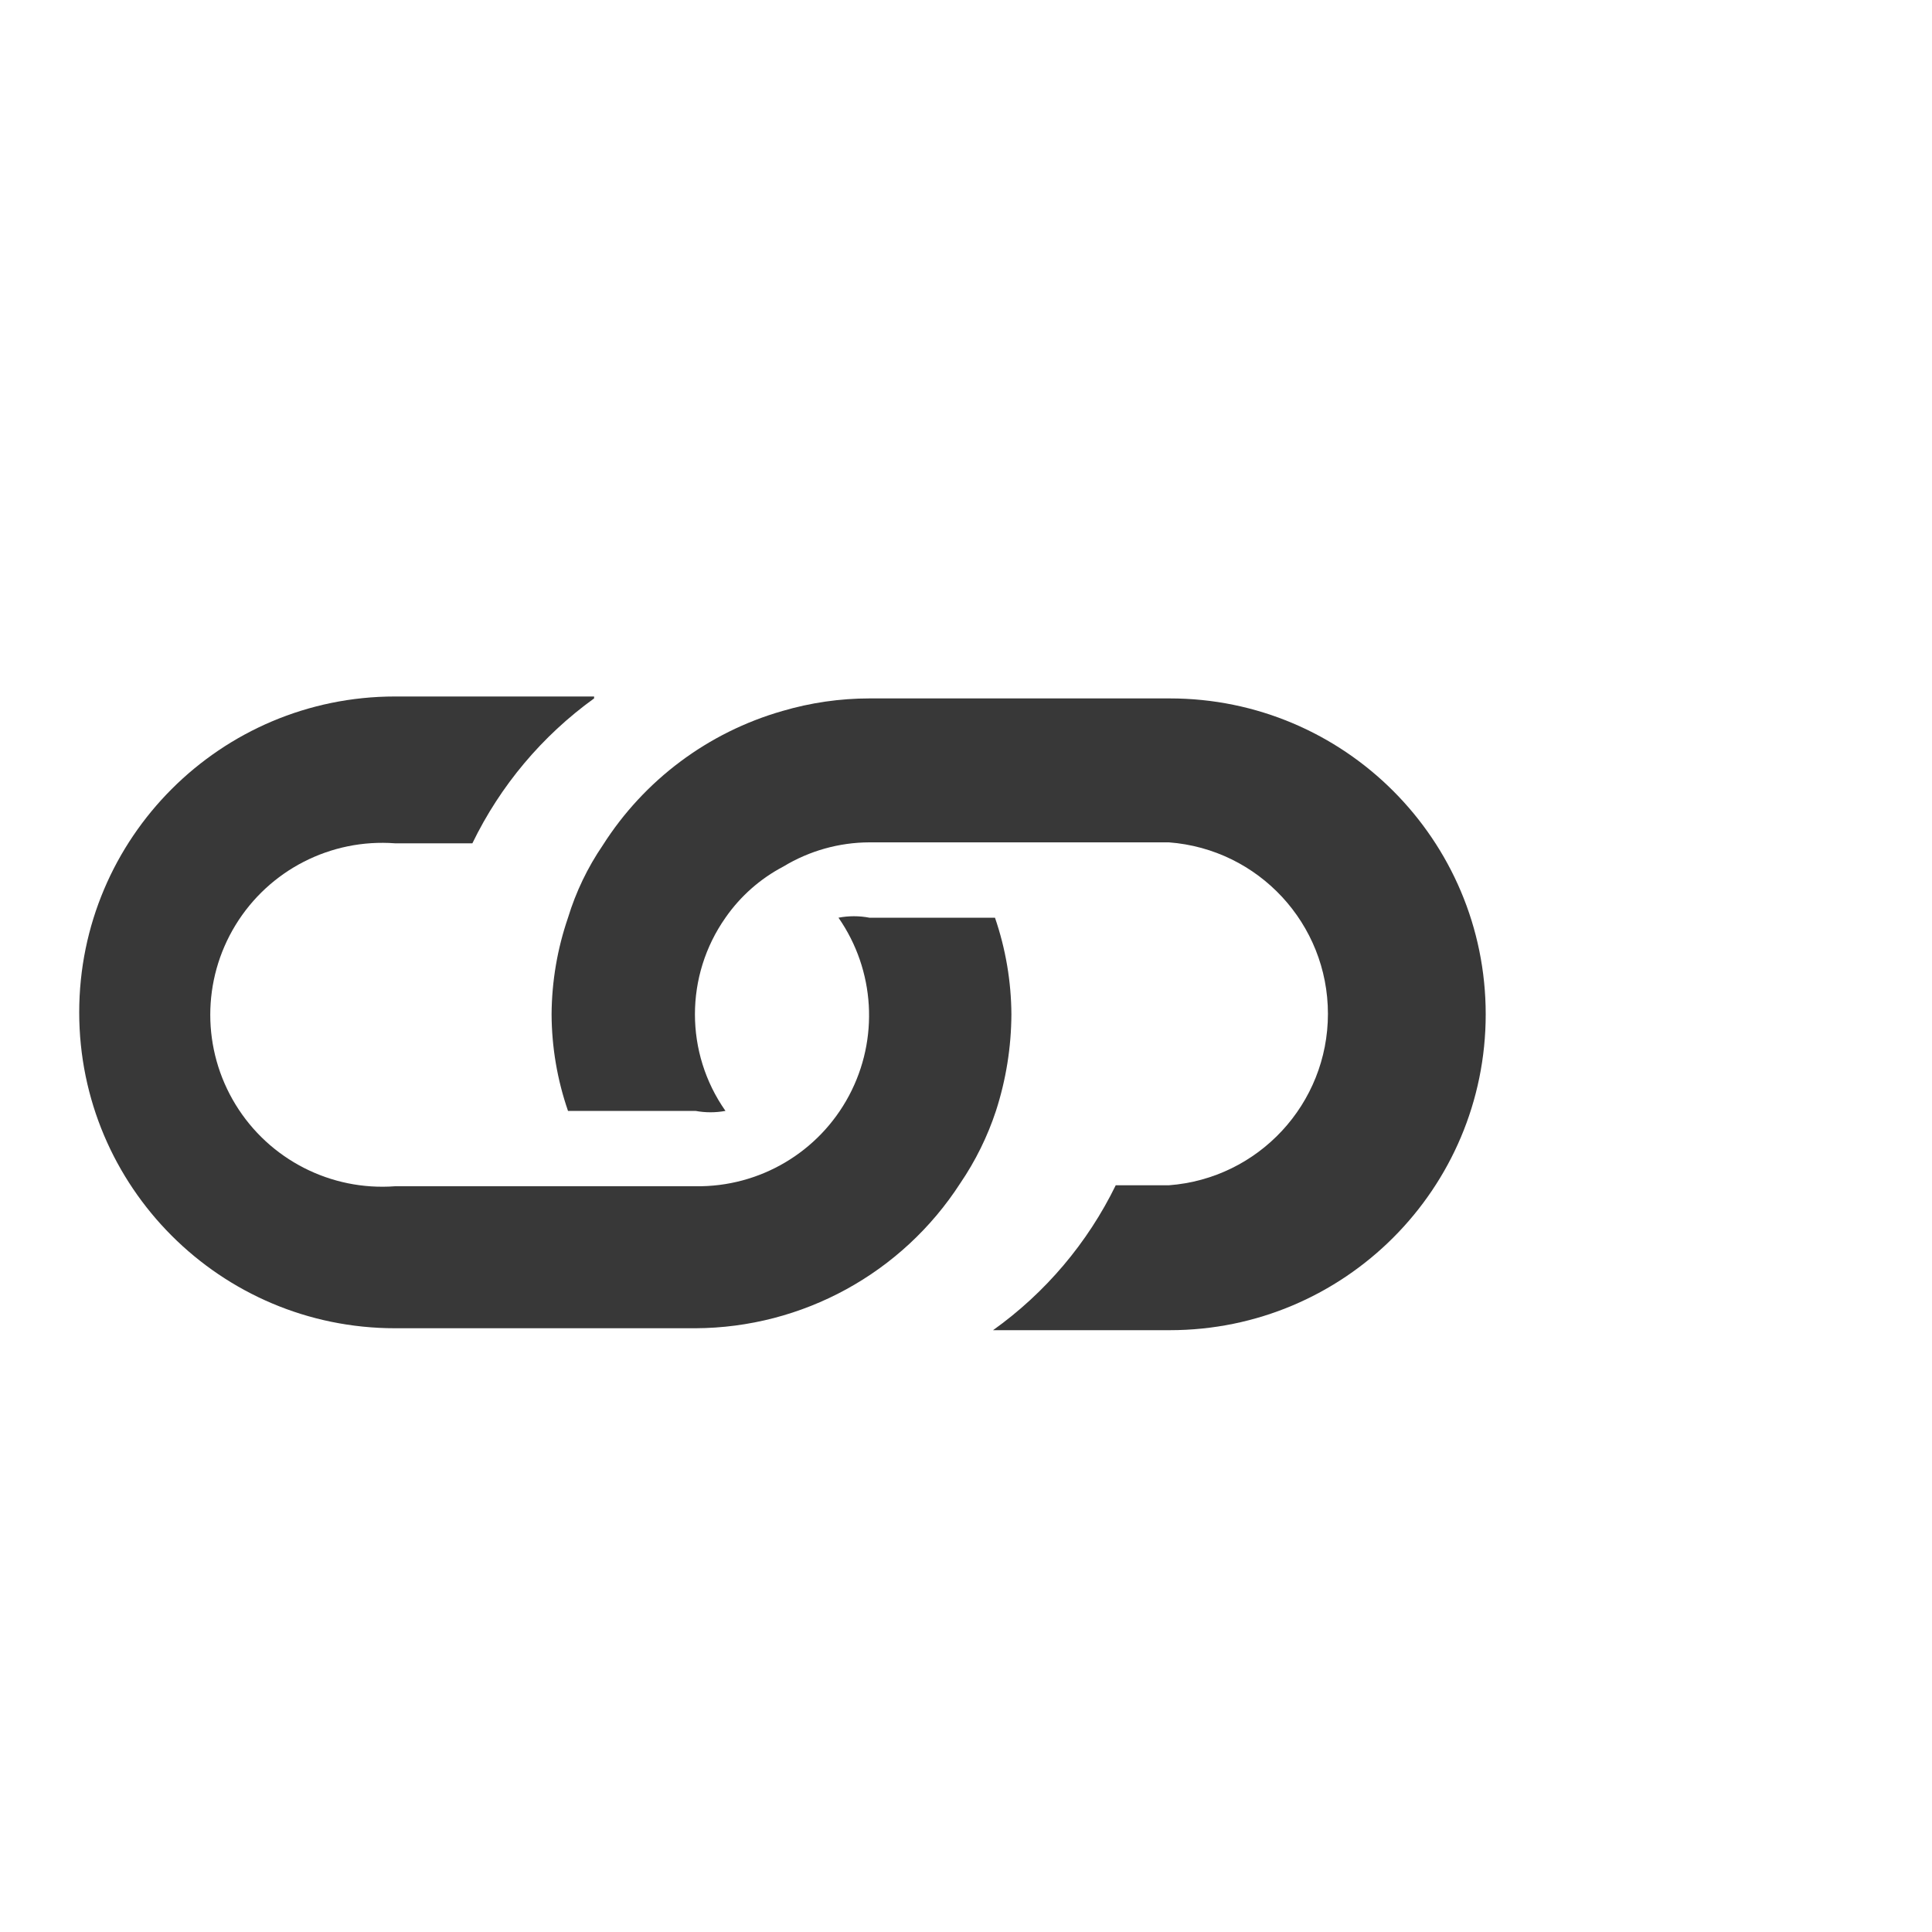
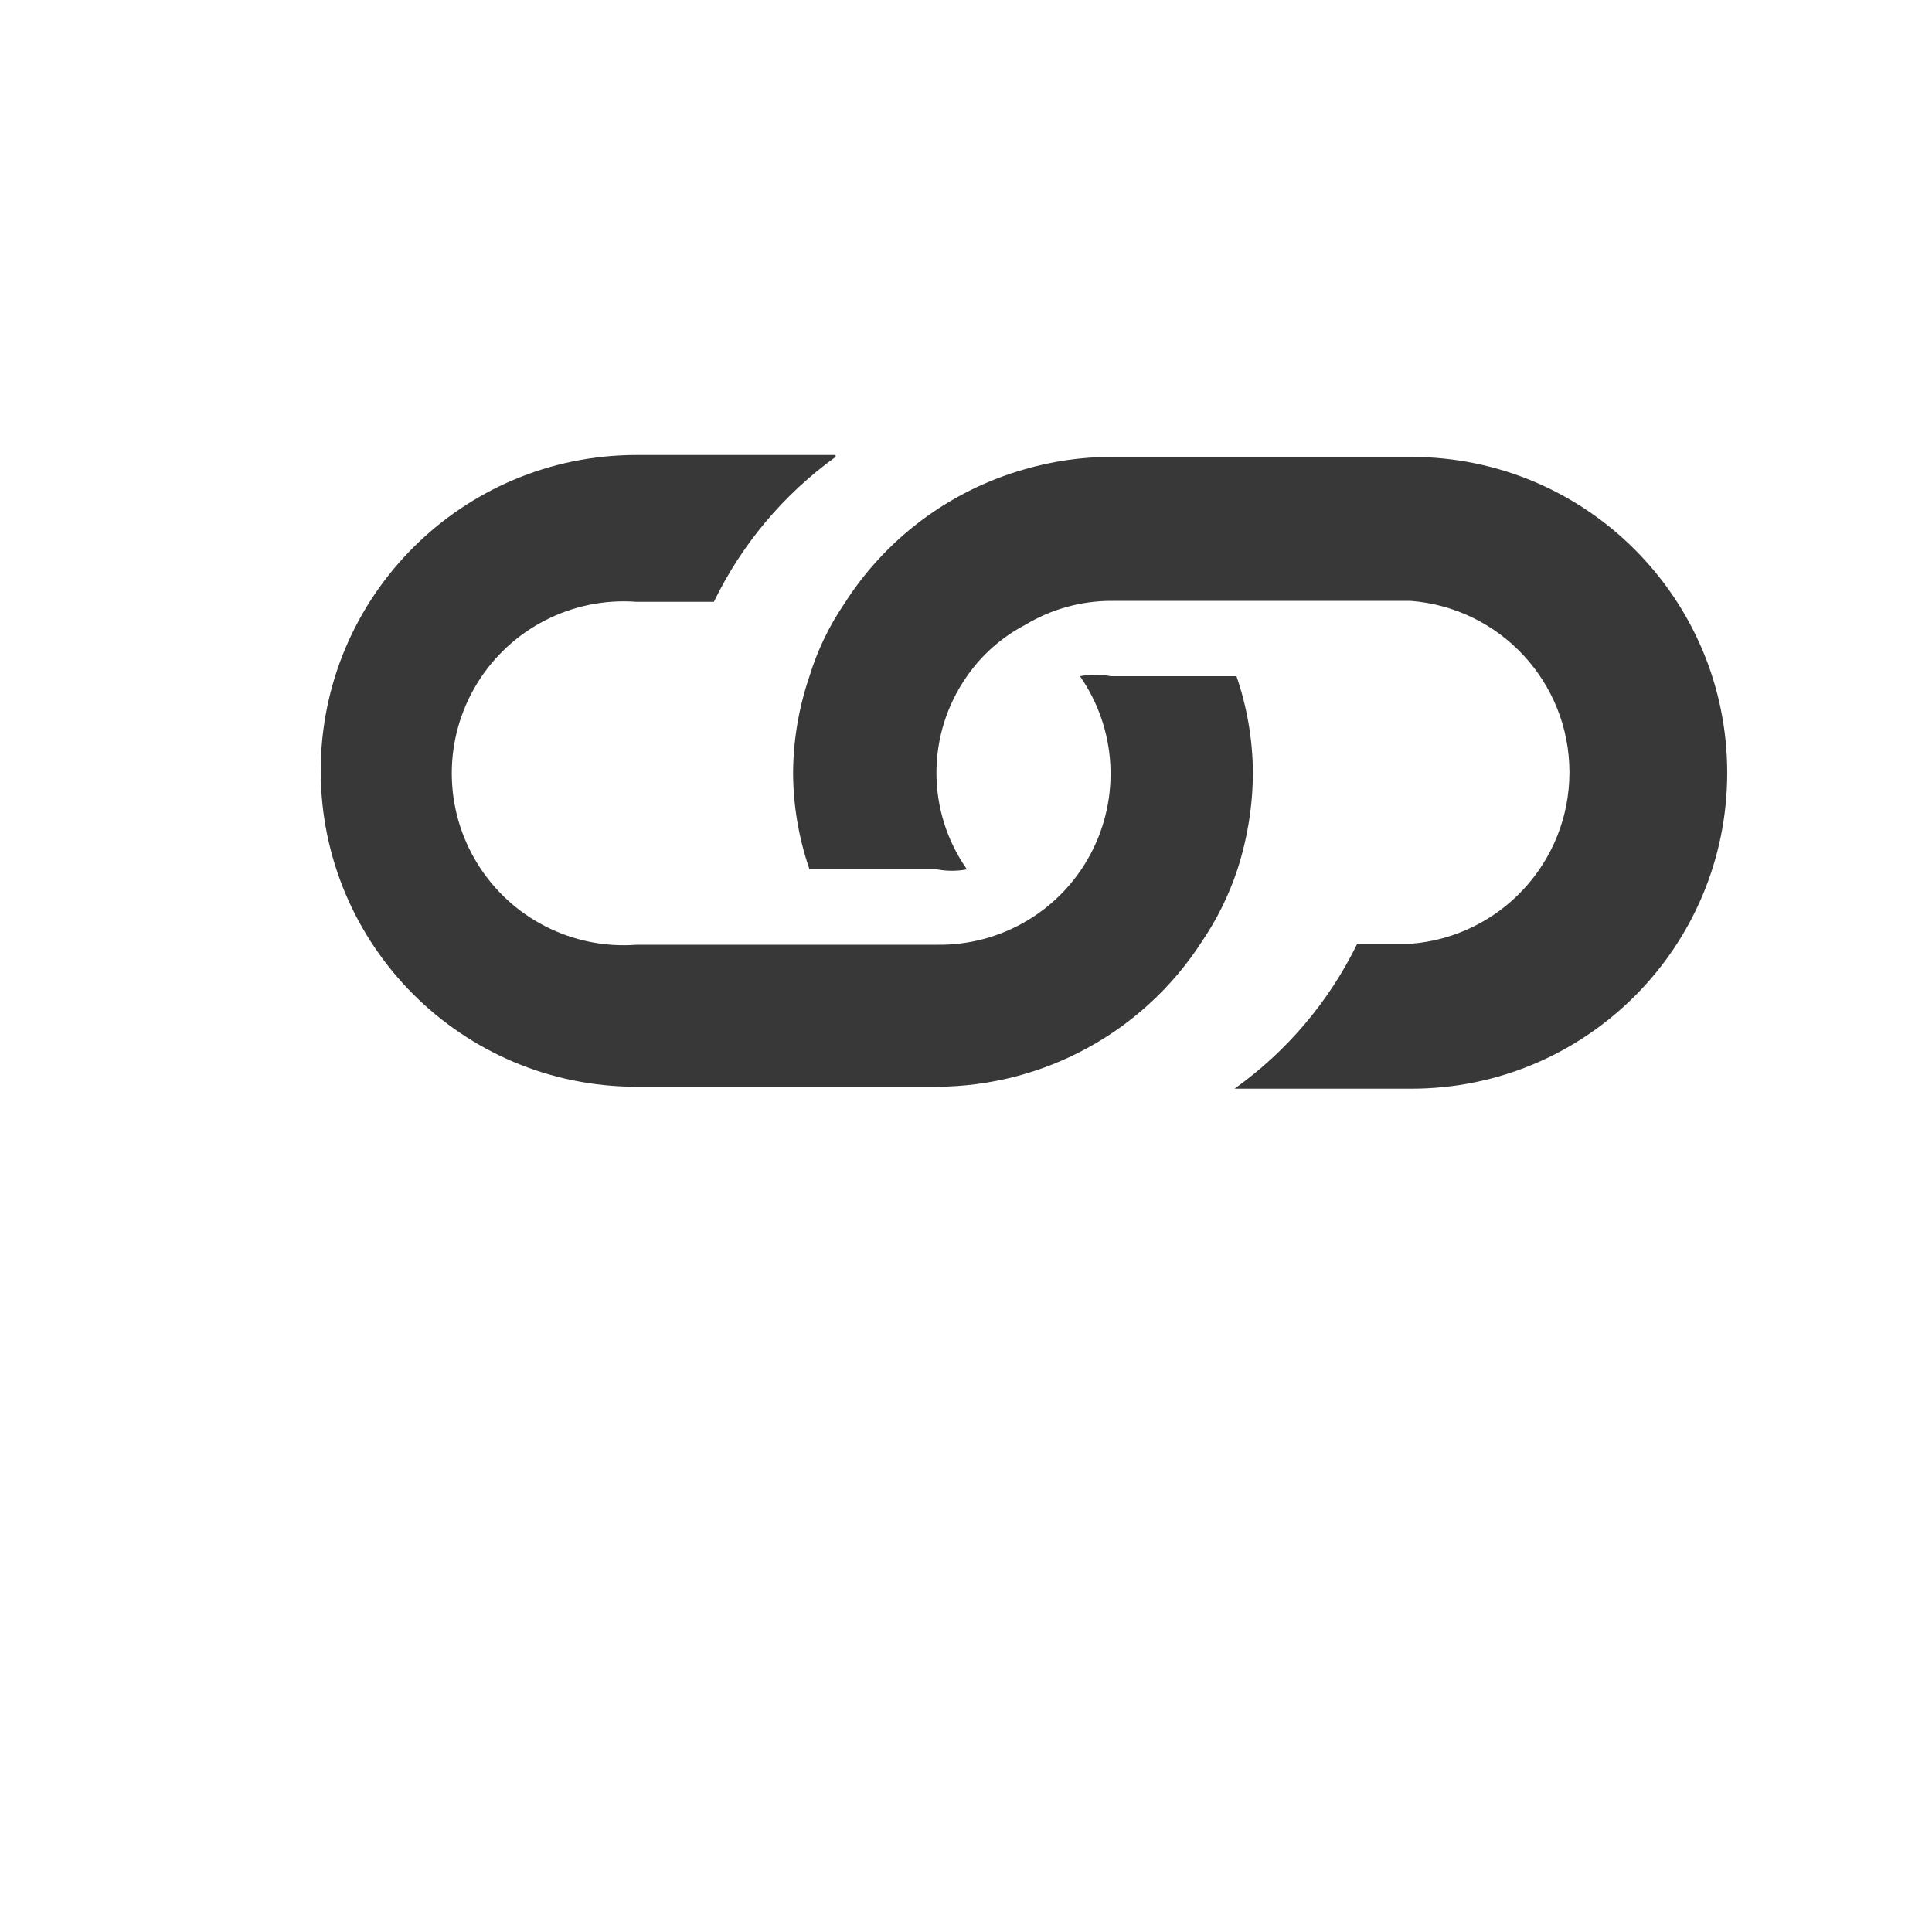
- <svg xmlns="http://www.w3.org/2000/svg" id="Layer_2" data-name="Layer 2" width="25" height="25" viewBox="0 0 20 15">
+ <svg xmlns="http://www.w3.org/2000/svg" id="Layer_2" data-name="Layer 2" width="25" height="25" viewBox="0 0 15 20">
  <path d="M6.15,4.73a4,4,0,0,0-1.26,1.5H4.09a1.78,1.78,0,1,0,0,3.55H7.2A1.77,1.77,0,0,0,8.68,7,.85.85,0,0,1,9,7H10.3a3.14,3.14,0,0,1,.17,1,3.3,3.3,0,0,1-.16,1,3,3,0,0,1-.37.75,3.28,3.28,0,0,1-2.74,1.5H4.09a3.27,3.27,0,1,1,0-6.54H6.15" style="fill: #383838" />
  <path d="M12.11,4.73a3.27,3.27,0,0,1,0,6.54H10.28a4,4,0,0,0,1.27-1.5h.55a1.78,1.78,0,0,0,0-3.55H9a1.73,1.73,0,0,0-.89.25A1.68,1.68,0,0,0,7.51,7a1.74,1.74,0,0,0,0,2A.85.85,0,0,1,7.2,9H5.88a3.1,3.1,0,0,1-.17-1,3.14,3.14,0,0,1,.17-1,2.76,2.76,0,0,1,.36-.75A3.27,3.27,0,0,1,8.1,4.86,3.2,3.2,0,0,1,9,4.73h3.12" style="fill: #383838" />
</svg>
